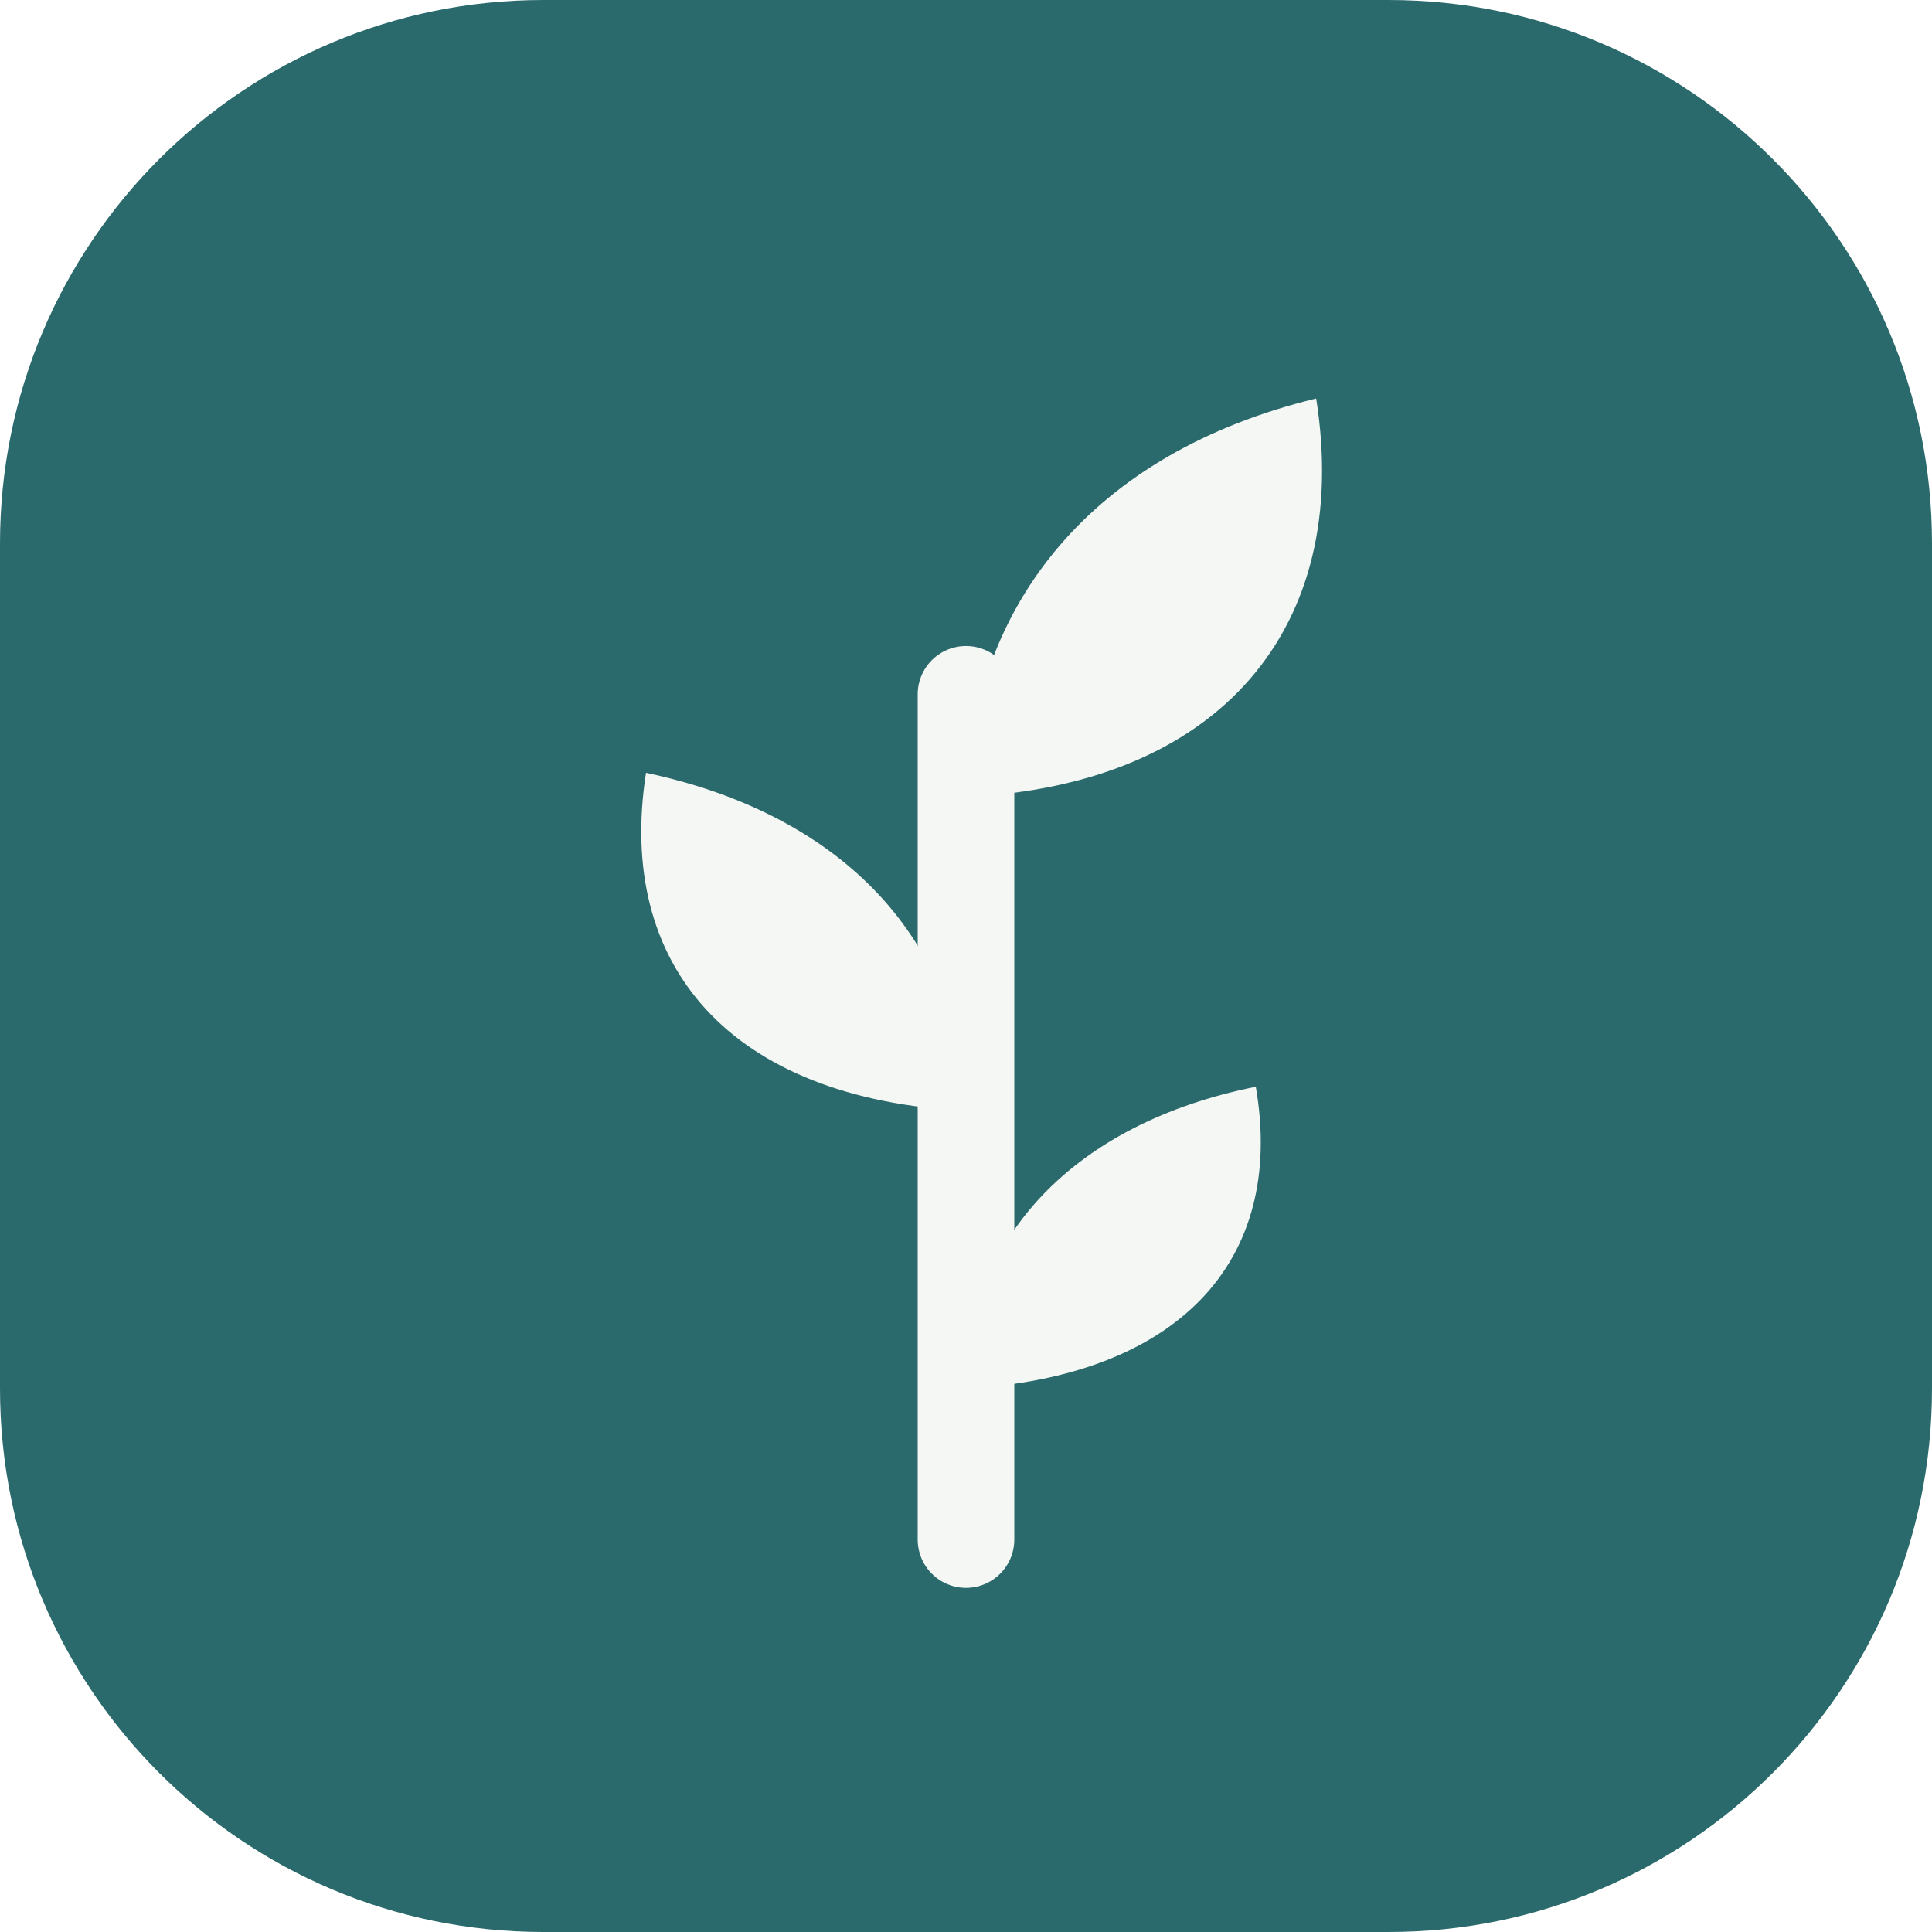
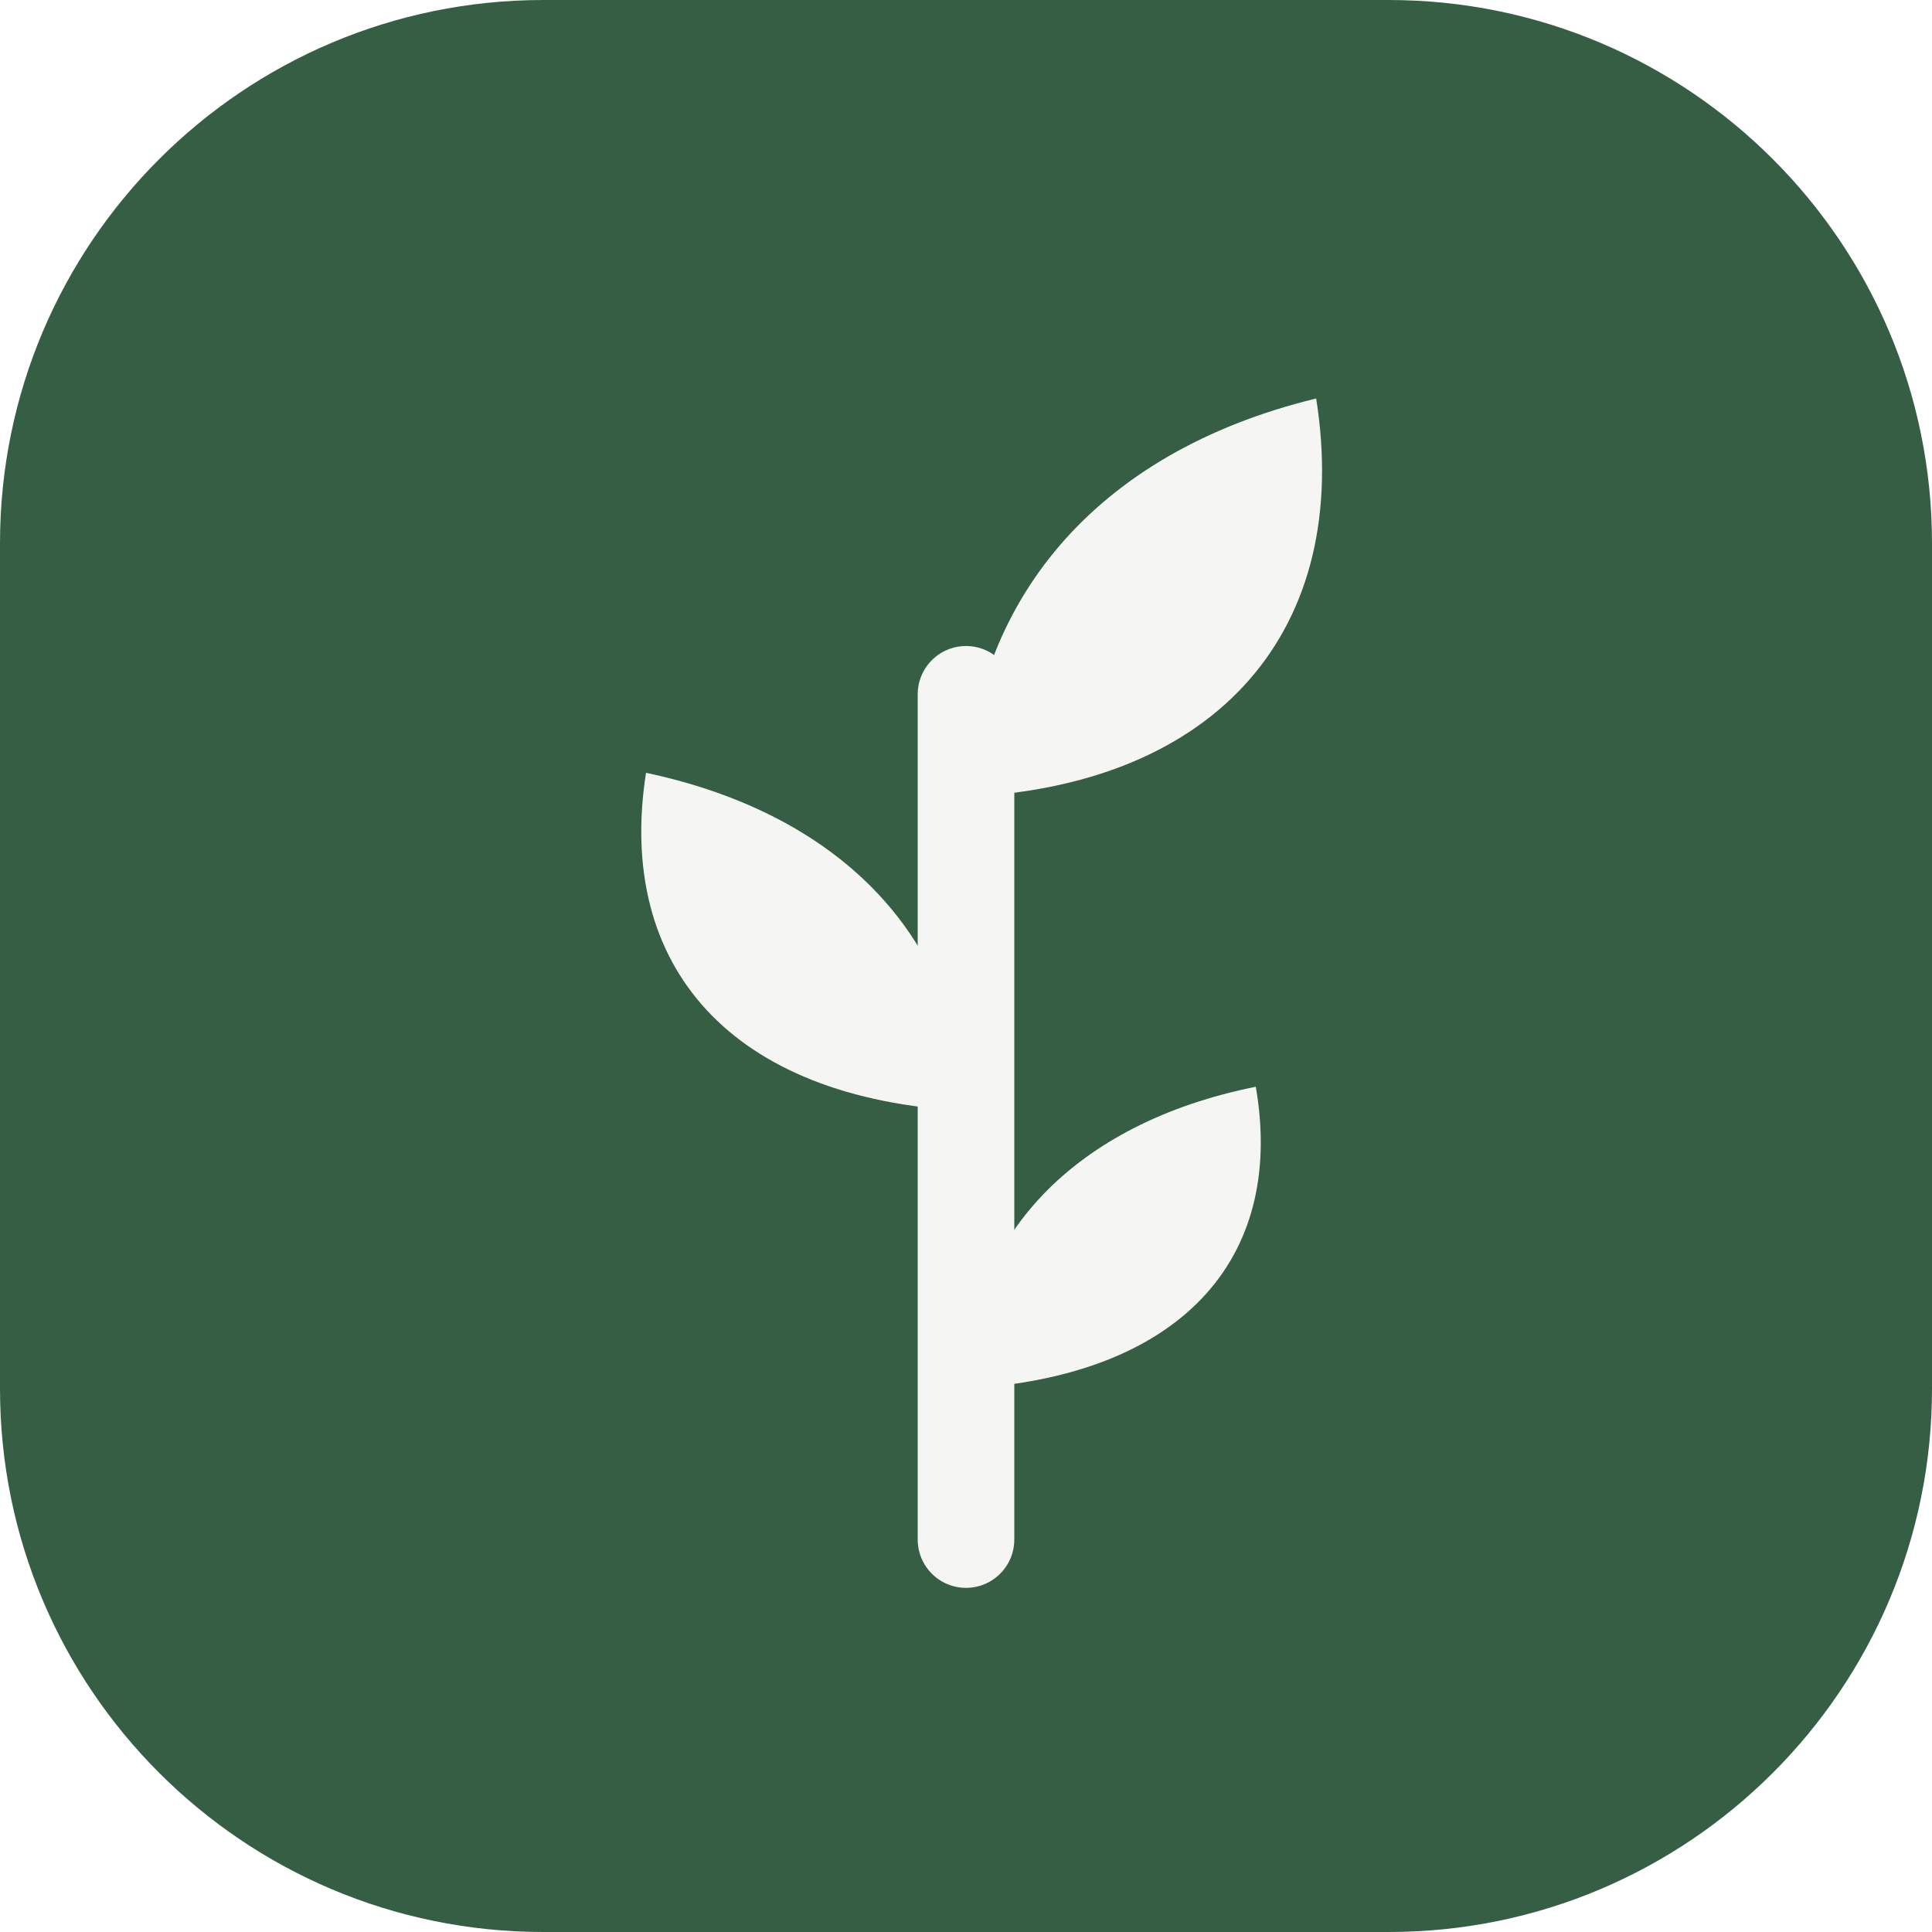
<svg xmlns="http://www.w3.org/2000/svg" viewBox="0 0 32 32">
-   <rect width="32" height="32" rx="9" fill="#2b6a6c" />
-   <g fill="#f5f7f4">
-     <path d="M16 25.5V11.5" stroke="#f5f7f4" stroke-width="1.6" stroke-linecap="round" />
+   <rect width="32" height="32" rx="9" fill="#355e45" />
+   <g fill="#f5f6f3">
+     <path d="M16 25.5V11.5" stroke="#f5f6f3" stroke-width="1.6" stroke-linecap="round" />
    <path d="M16 13.2c.1-3.2 2.1-5.7 5.8-6.6.6 3.8-1.6 6.4-5.8 6.6Z" />
    <path d="M16 18.4c-.1-2.8-2-4.9-5.3-5.6-.5 3.2 1.4 5.4 5.3 5.6Z" />
    <path d="M16 23c0-2.5 1.8-4.4 4.8-5 .5 2.9-1.3 4.8-4.8 5Z" />
  </g>
</svg>
